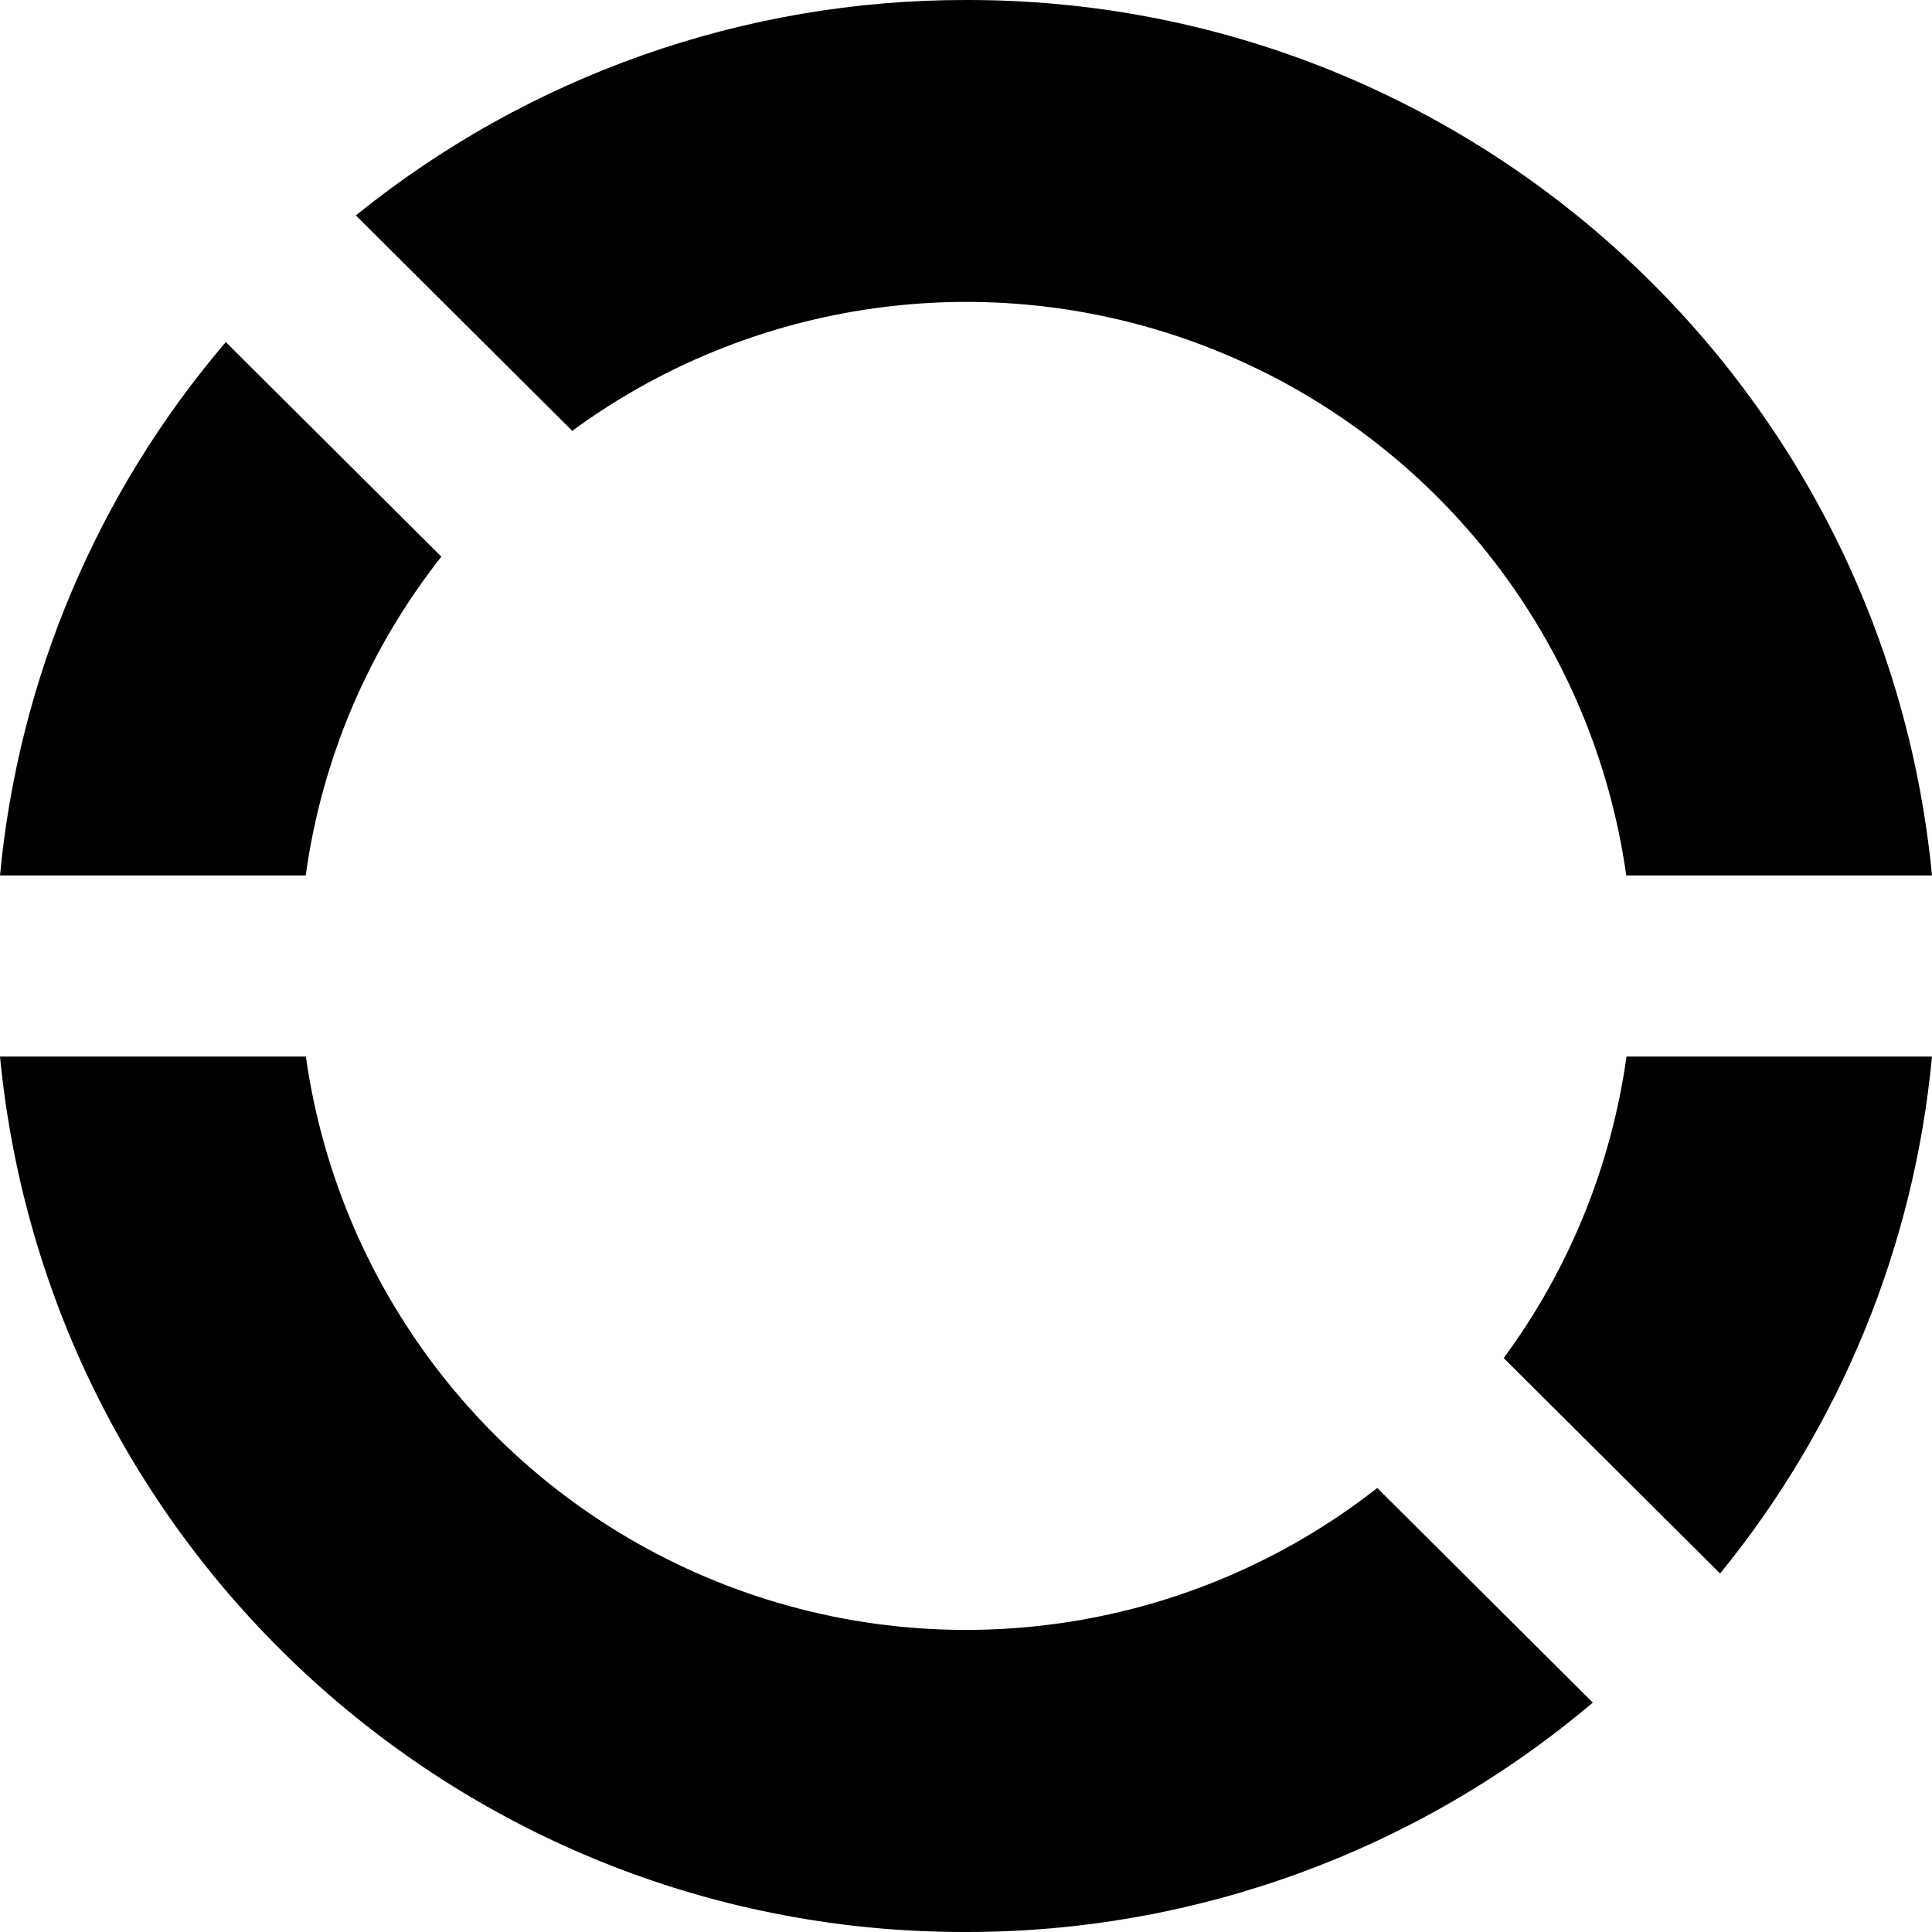
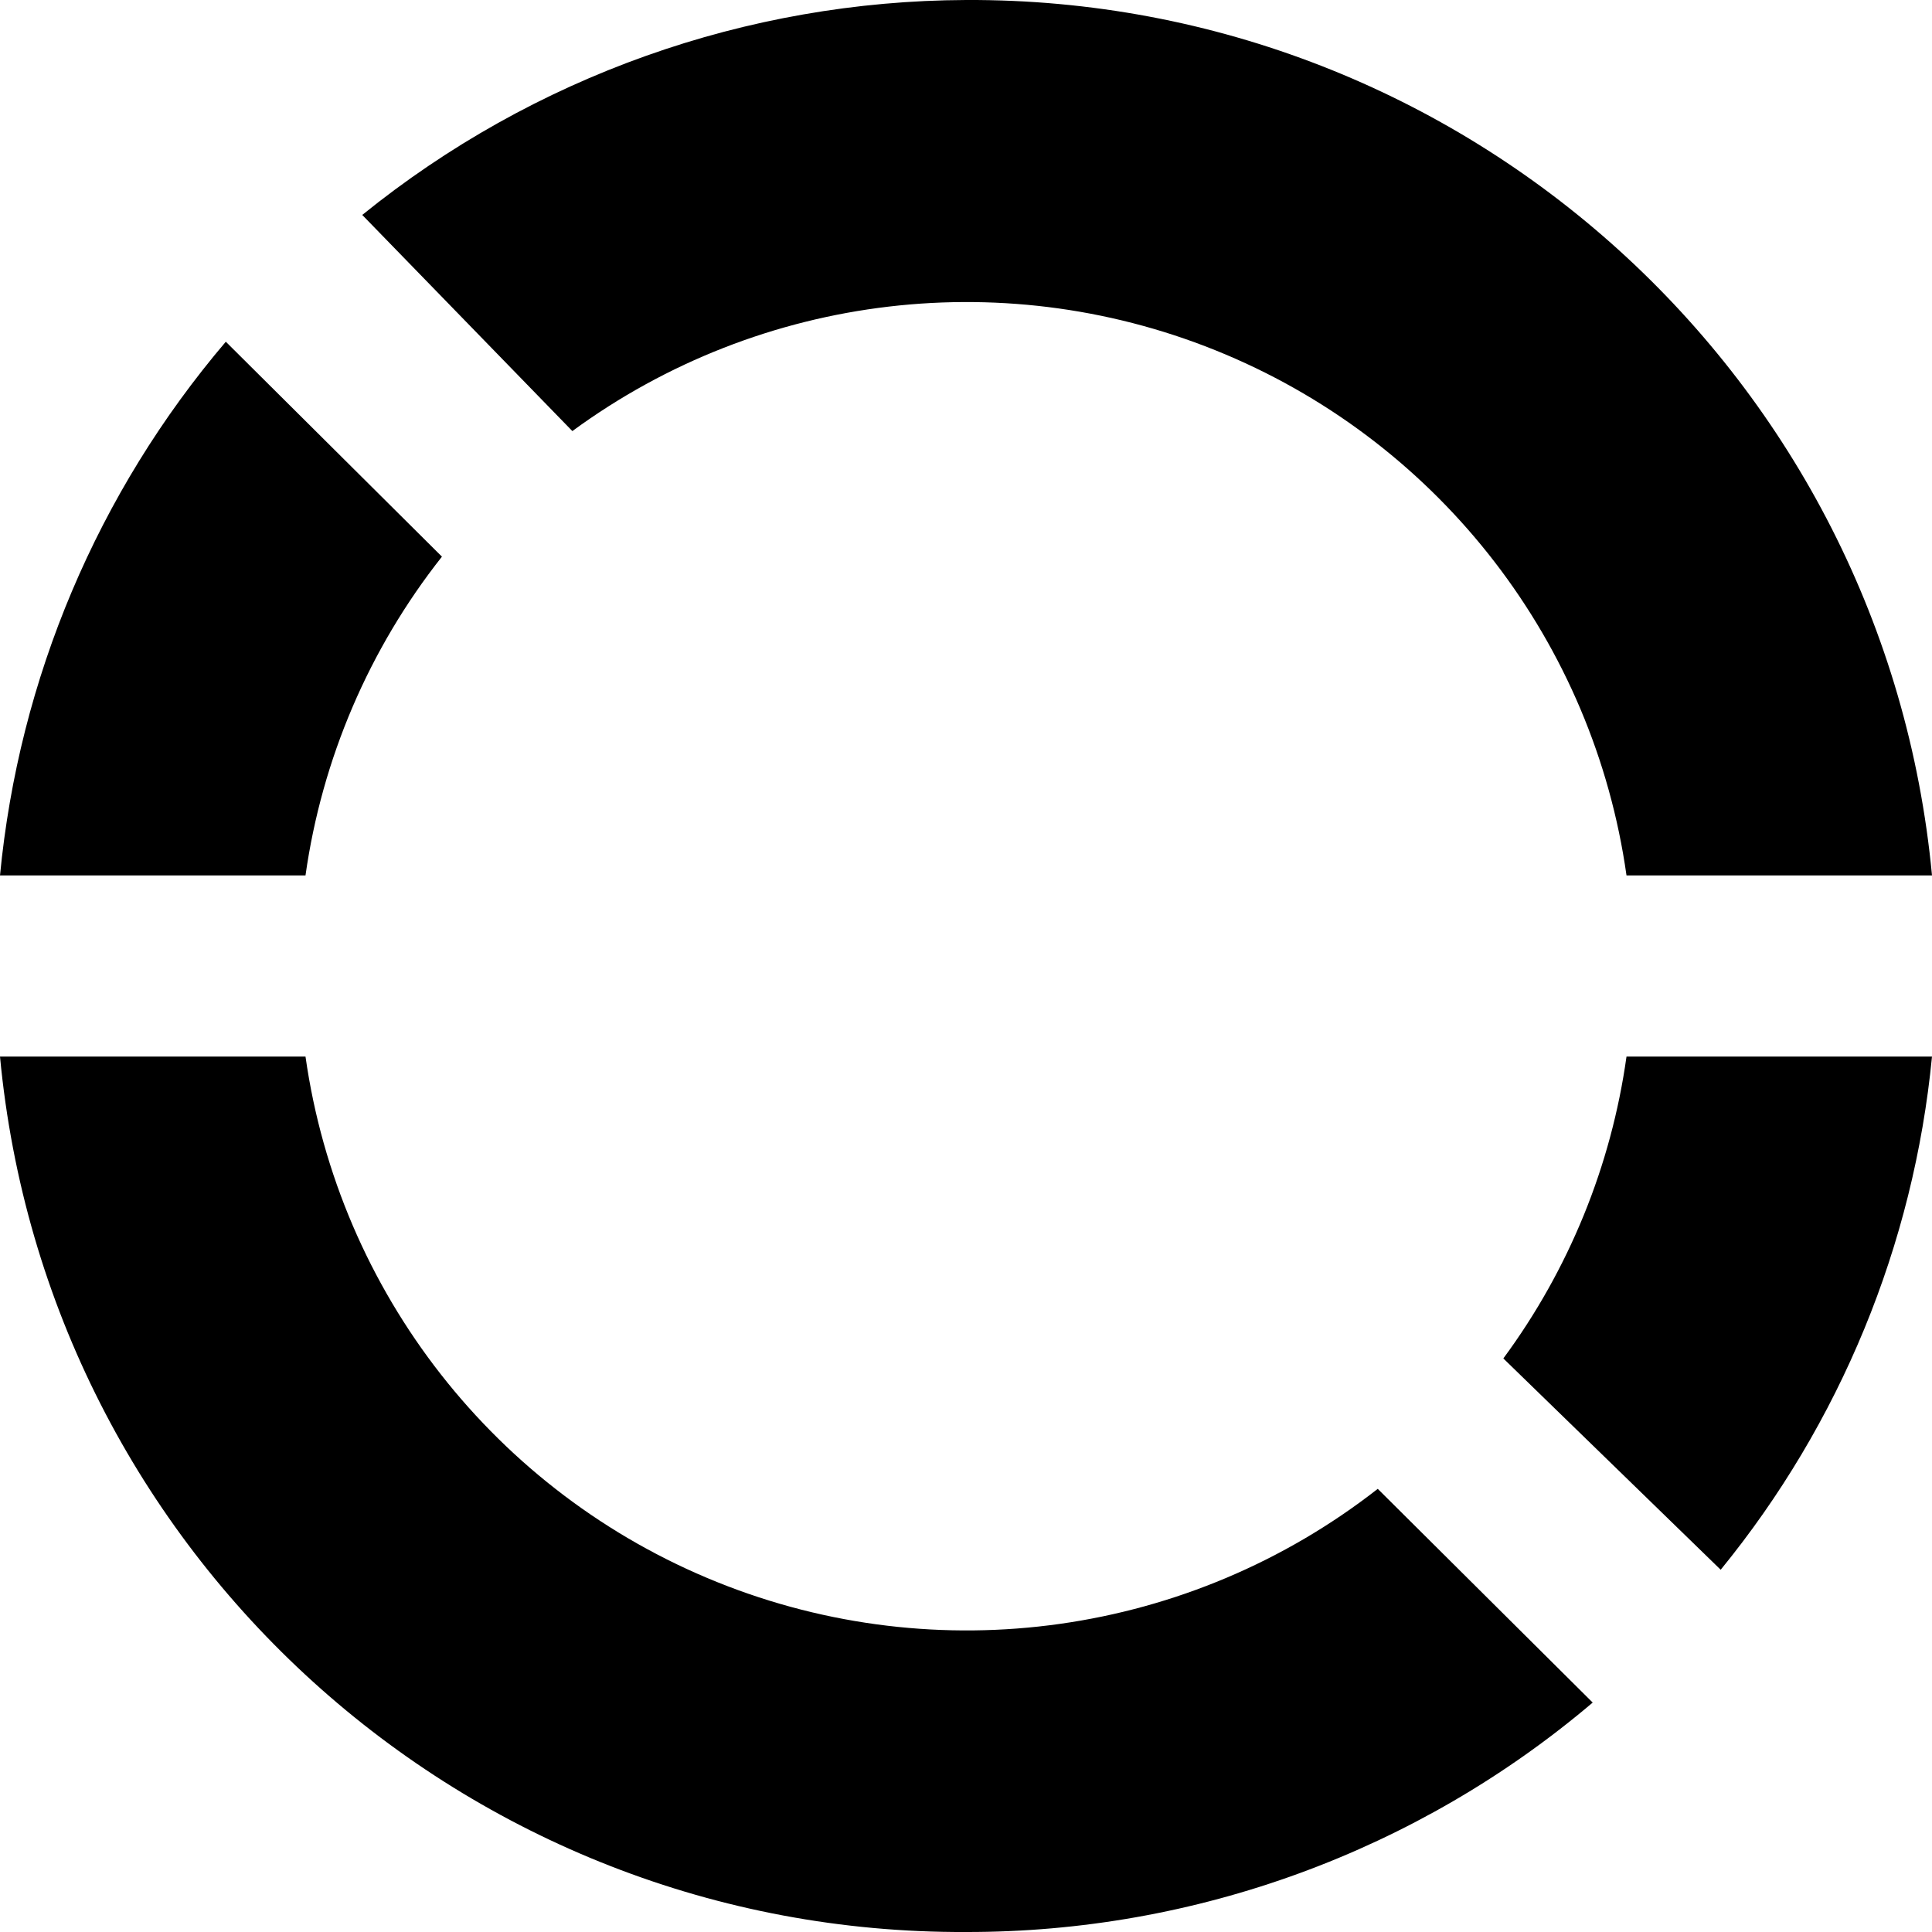
- <svg xmlns="http://www.w3.org/2000/svg" width="16" height="16" viewBox="0 0 16 16">
-   <path d="M12.453,11.247l1.792,1.784A7.945,7.945,0,0,0,16,8.75H13.47A5.484,5.484,0,0,1,12.453,11.247Z" />
-   <path d="M8,0A8.021,8.021,0,0,0,2.947,1.784L4.739,3.568A5.52,5.52,0,0,1,13.468,7.25H16A8.022,8.022,0,0,0,8,0Z" />
-   <path d="M3.655,4.61,1.87,2.833A7.951,7.951,0,0,0,0,7.25H2.532A5.465,5.465,0,0,1,3.655,4.61Z" />
-   <path d="M8,16a8.022,8.022,0,0,0,5.191-1.9l-1.785-1.777A5.522,5.522,0,0,1,2.533,8.75H0A8.021,8.021,0,0,0,8,16Z" />
+ <svg xmlns="http://www.w3.org/2000/svg" viewBox="0 0 16 16">
+   <path d="m12.45 11.25 1.8 1.75a7.93 7.93 0 0 0 1.75-4.25h-2.53a5.49 5.49 0 0 1 -1.02 2.5z" />
+   <path d="m8 0a8 8 0 0 0 -5 1.78l1.74 1.79a5.52 5.52 0 0 1 8.73 3.68h2.53a8 8 0 0 0 -8-7.25z" />
+   <path d="m3.66 4.61-1.79-1.78a8 8 0 0 0 -1.87 4.42h2.53a5.5 5.5 0 0 1 1.13-2.64z" />
+   <path d="m8 16a8 8 0 0 0 5.19-1.9l-1.78-1.77a5.53 5.53 0 0 1 -8.88-3.58h-2.53a8 8 0 0 0 8 7.25z" />
</svg>
